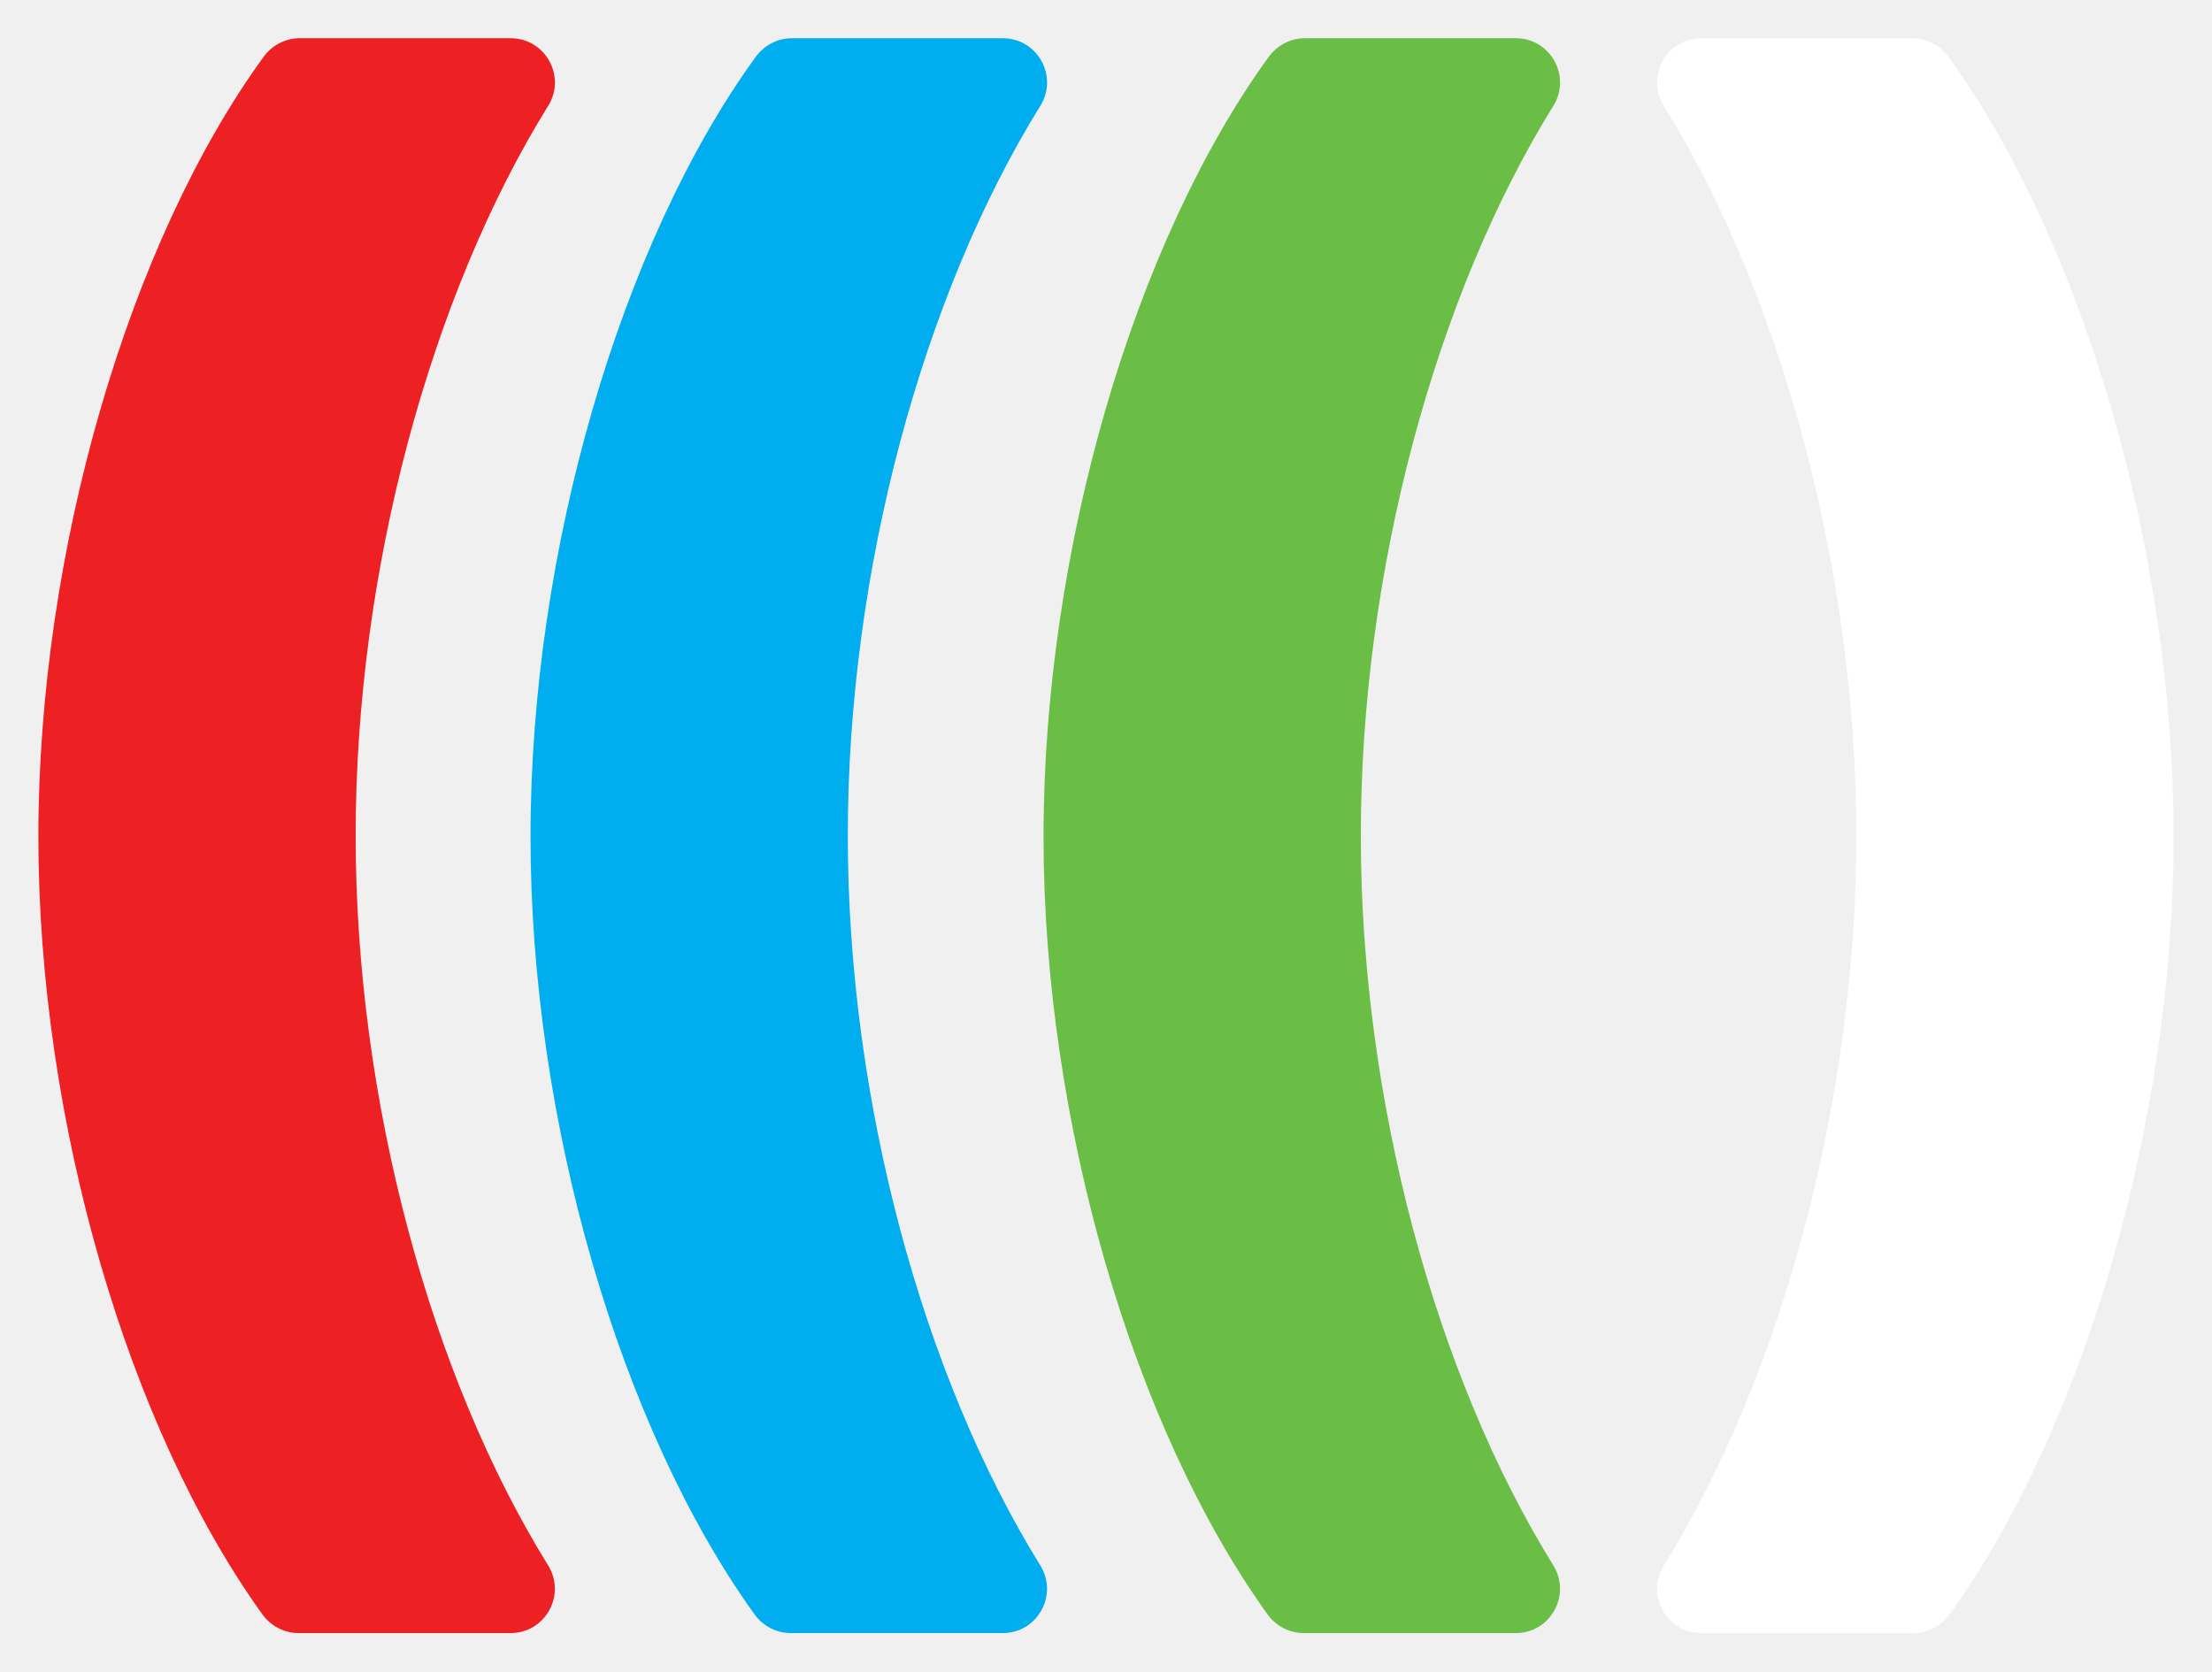
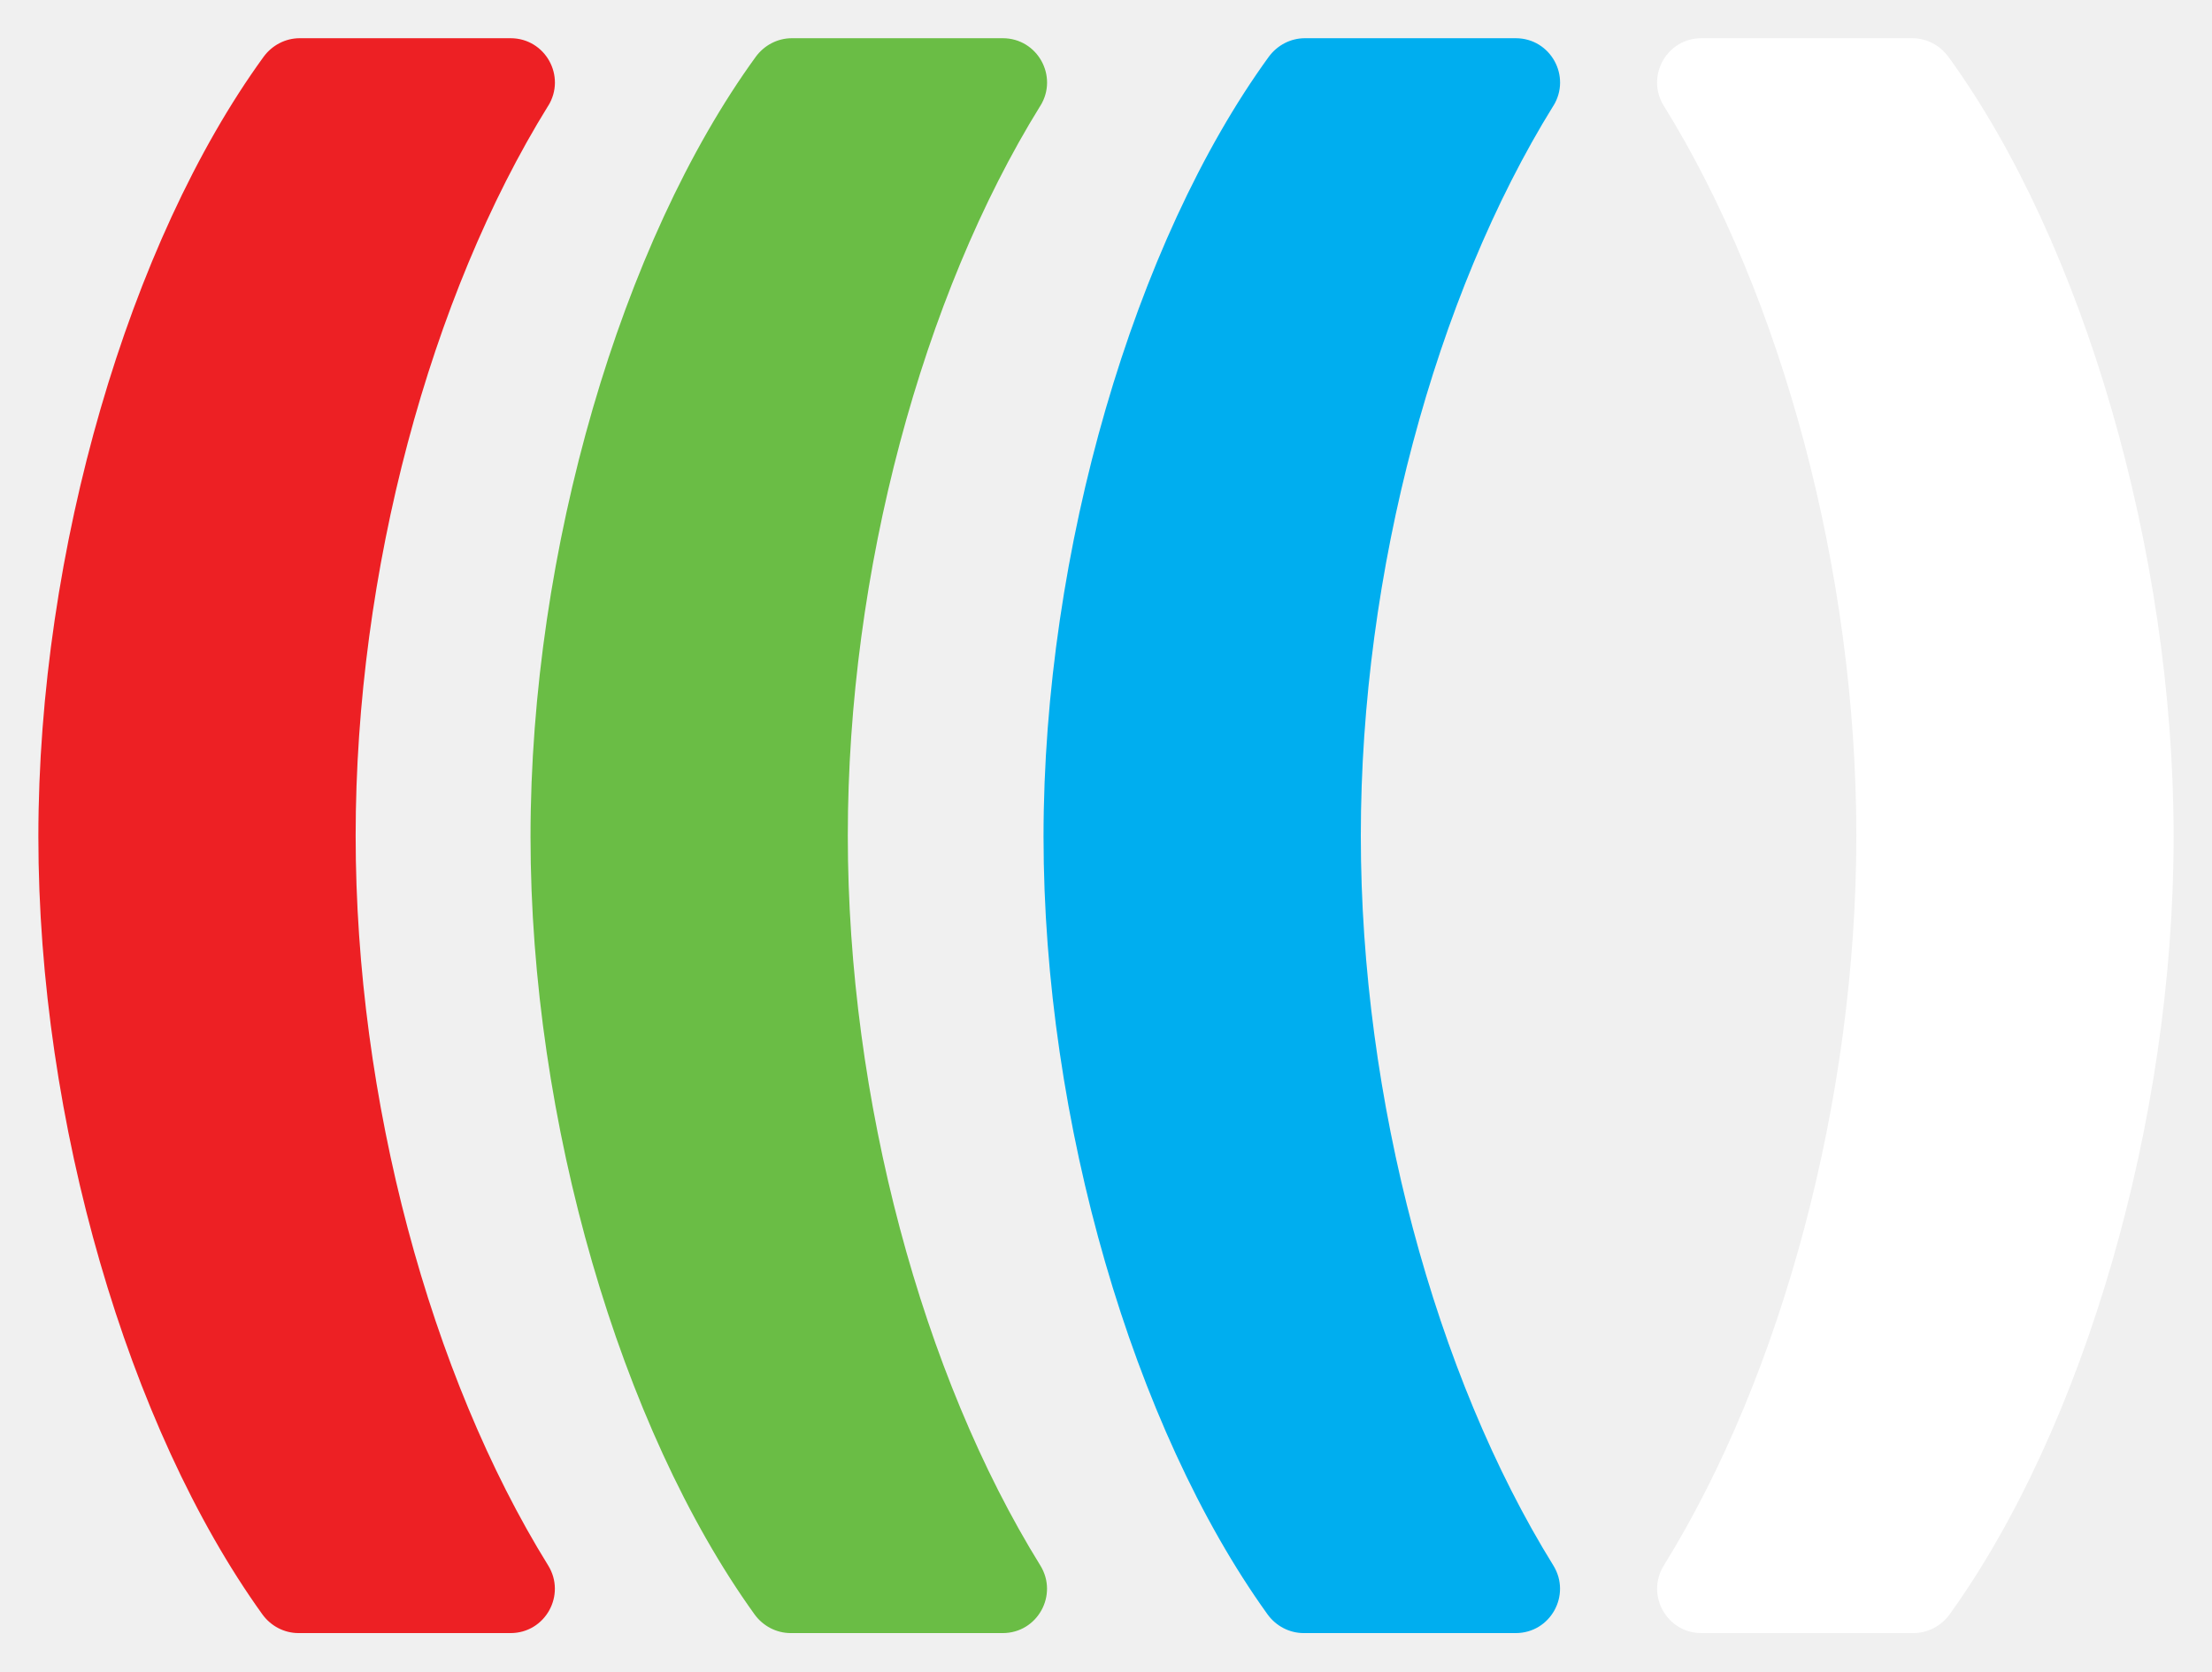
<svg xmlns="http://www.w3.org/2000/svg" id="Layer_1" data-name="Layer 1" viewBox="193 268 614 464">
  <defs>
    <style>
      .cls-1 {
-         fill: #00aeef;
+         fill: #6abd45;
      }

      .cls-2 {
        fill: #fff;
      }

      .cls-3 {
        fill: #ed2024;
      }

      .cls-4 {
-         fill: #6abd45;
+         fill: #00aeef;
      }
    </style>
  </defs>
  <path class="cls-3" d="M345.16,297.4c5.09-8.21-.78-18.79-10.44-18.79h-54.1s-4.42,0-4.42,0c-4,0-7.71,1.97-10.06,5.2-37.24,51.31-62.49,136.87-62.49,216.48,0,79.15,24.97,164.13,62.15,215.85,2.34,3.26,6.07,5.24,10.09,5.24h4.73s54.09,0,54.09,0c9.66,0,15.52-10.58,10.44-18.79-32.69-52.75-53.43-129.25-53.43-202.6,0-73.35,20.74-149.84,53.43-202.6Z" />
  <path class="cls-4" d="M624.17,297.4c5.09-8.21-.78-18.79-10.44-18.79h-54.1s-4.42,0-4.42,0c-4,0-7.71,1.97-10.06,5.2-37.24,51.31-62.49,136.87-62.49,216.48,0,79.15,24.97,164.13,62.15,215.85,2.34,3.26,6.07,5.24,10.09,5.24h4.73s54.09,0,54.09,0c9.66,0,15.52-10.58,10.44-18.79-32.69-52.75-53.43-129.25-53.43-202.6,0-73.35,20.74-149.84,53.43-202.6Z" />
  <path class="cls-2" d="M654.84,297.4c-5.09-8.21.78-18.79,10.44-18.79h54.1s4.42,0,4.42,0c4,0,7.71,1.97,10.06,5.2,37.24,51.31,62.49,136.87,62.49,216.48,0,79.15-24.97,164.13-62.15,215.85-2.34,3.26-6.07,5.24-10.09,5.24h-4.73s-54.09,0-54.09,0c-9.66,0-15.52-10.58-10.44-18.79,32.69-52.75,53.43-129.25,53.43-202.6,0-73.35-20.74-149.84-53.43-202.6Z" />
  <path class="cls-1" d="M481.77,297.4c5.09-8.21-.78-18.79-10.44-18.79h-54.1s-4.42,0-4.42,0c-4,0-7.71,1.97-10.06,5.2-37.24,51.31-62.49,136.87-62.49,216.48,0,79.15,24.97,164.13,62.15,215.85,2.34,3.26,6.07,5.24,10.09,5.24h4.73s54.09,0,54.09,0c9.66,0,15.52-10.58,10.44-18.79-32.69-52.75-53.43-129.25-53.43-202.6,0-73.35,20.74-149.84,53.43-202.6Z" />
</svg>
